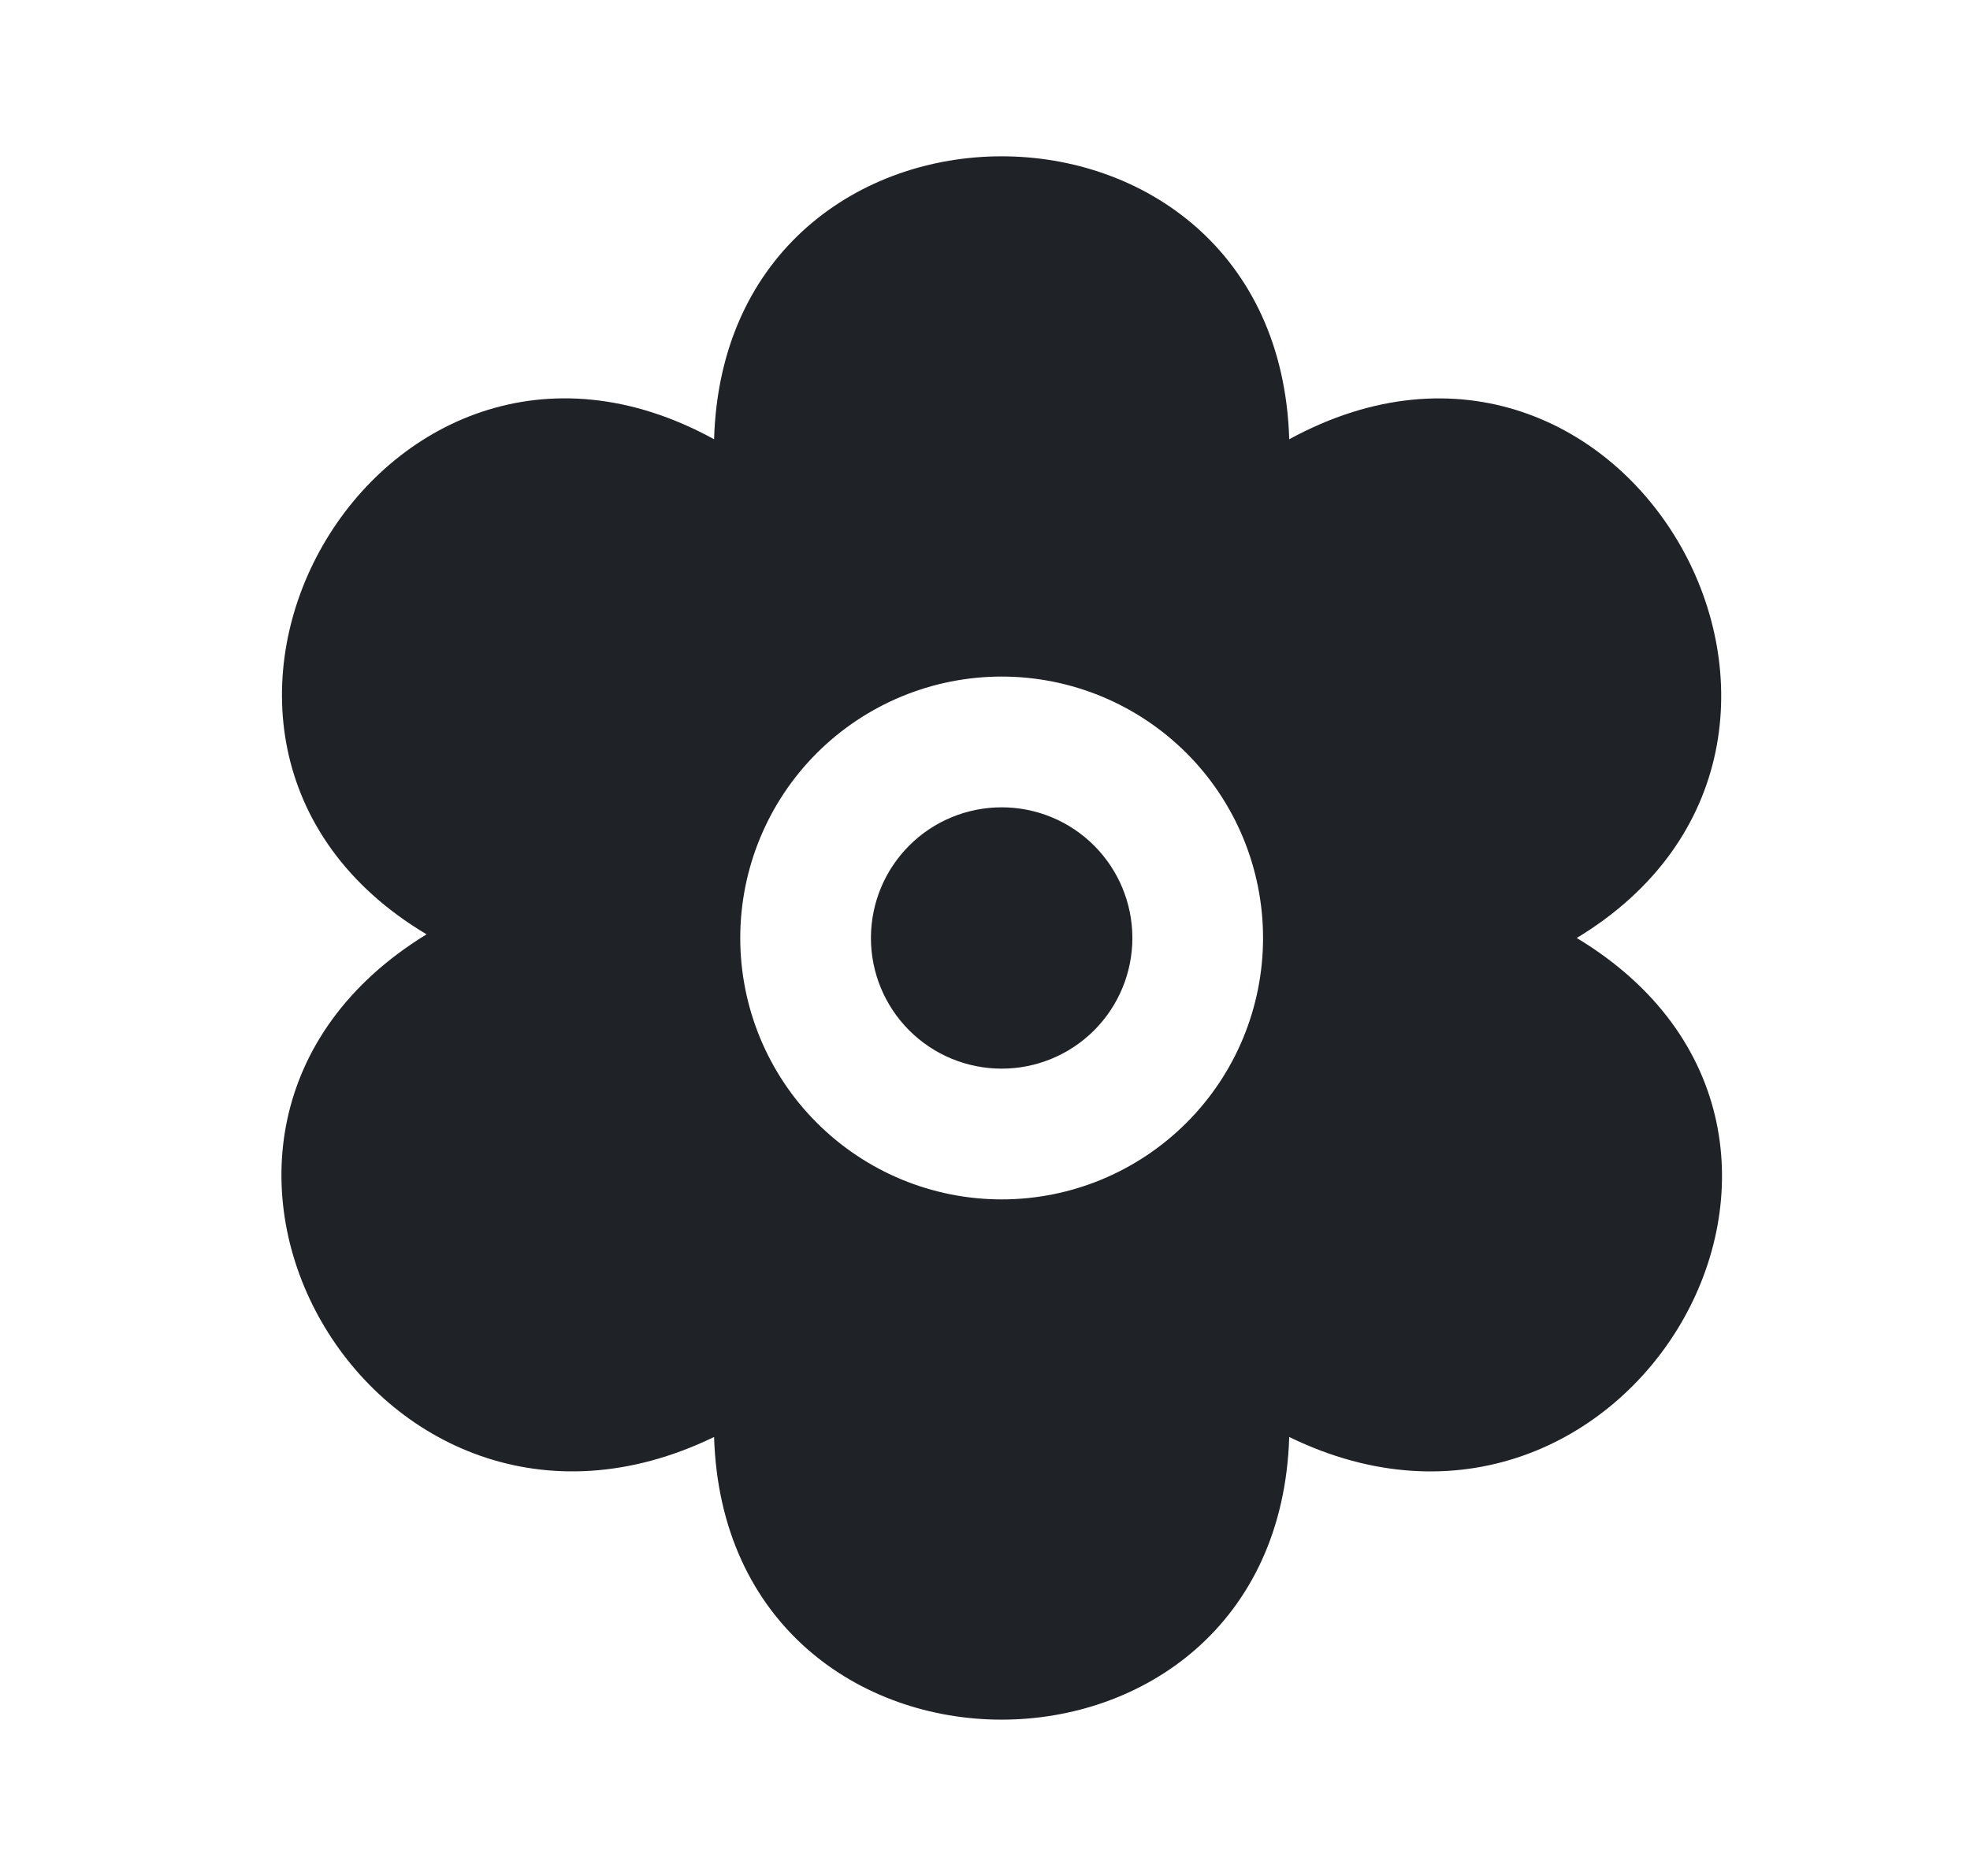
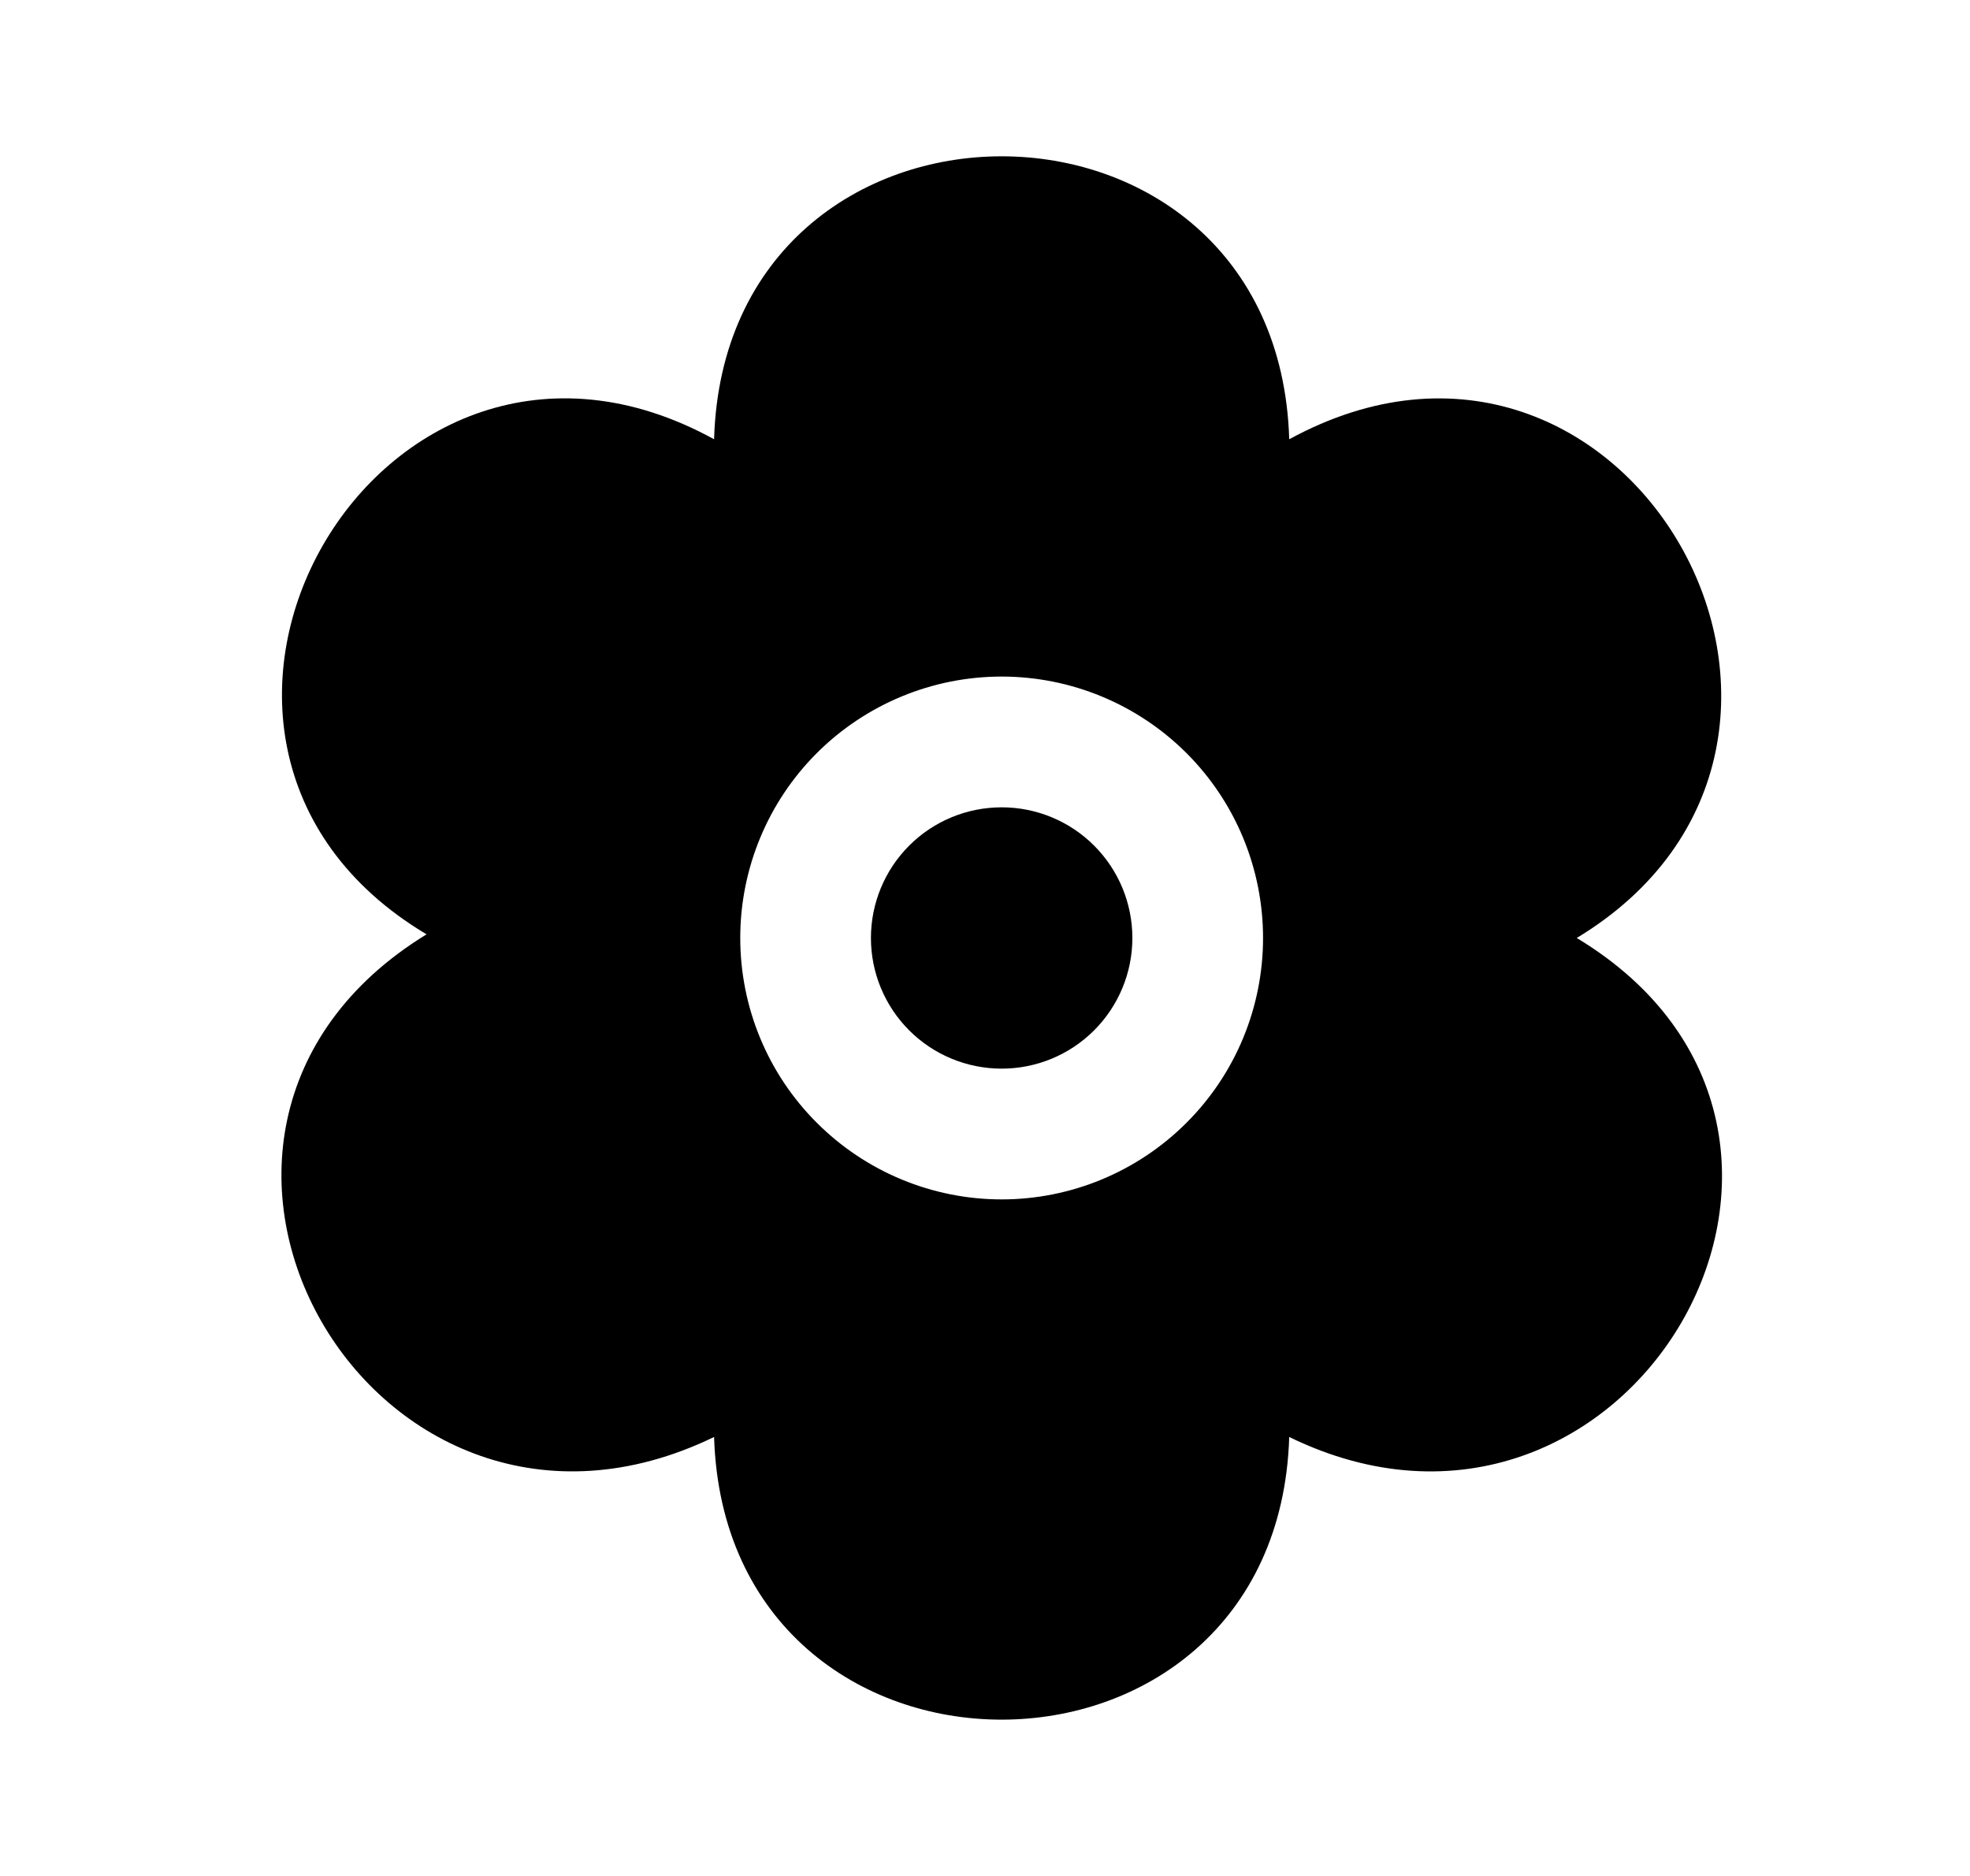
<svg xmlns="http://www.w3.org/2000/svg" width="21" height="20" viewBox="0 0 21 20" fill="none">
-   <path d="M16.808 10C20.249 7.918 17.347 2.718 13.743 4.683C13.622 0.66 7.731 0.662 7.612 4.683C4.036 2.72 1.09 7.9 4.547 9.961C1.099 12.075 3.989 17.075 7.612 15.32C7.737 19.34 13.619 19.336 13.743 15.32C17.339 17.073 20.272 12.09 16.808 10ZM10.678 12.787C9.938 12.787 9.23 12.493 8.707 11.97C8.184 11.448 7.891 10.739 7.891 10C7.891 9.261 8.184 8.552 8.707 8.029C9.23 7.507 9.938 7.213 10.678 7.213C11.417 7.213 12.125 7.507 12.648 8.029C13.171 8.552 13.464 9.261 13.464 10C13.464 10.739 13.171 11.448 12.648 11.97C12.125 12.493 11.417 12.787 10.678 12.787ZM12.071 10C12.071 10.37 11.924 10.724 11.663 10.985C11.401 11.247 11.047 11.393 10.678 11.393C10.308 11.393 9.954 11.247 9.692 10.985C9.431 10.724 9.284 10.37 9.284 10C9.284 9.63 9.431 9.276 9.692 9.015C9.954 8.753 10.308 8.607 10.678 8.607C11.047 8.607 11.401 8.753 11.663 9.015C11.924 9.276 12.071 9.63 12.071 10Z" fill="#1F2226" />
+   <path d="M16.808 10C20.249 7.918 17.347 2.718 13.743 4.683C13.622 0.66 7.731 0.662 7.612 4.683C4.036 2.72 1.09 7.9 4.547 9.961C1.099 12.075 3.989 17.075 7.612 15.32C7.737 19.34 13.619 19.336 13.743 15.32C17.339 17.073 20.272 12.09 16.808 10ZM10.678 12.787C9.938 12.787 9.23 12.493 8.707 11.97C8.184 11.448 7.891 10.739 7.891 10C7.891 9.261 8.184 8.552 8.707 8.029C9.23 7.507 9.938 7.213 10.678 7.213C11.417 7.213 12.125 7.507 12.648 8.029C13.171 8.552 13.464 9.261 13.464 10C13.464 10.739 13.171 11.448 12.648 11.97C12.125 12.493 11.417 12.787 10.678 12.787ZM12.071 10C12.071 10.37 11.924 10.724 11.663 10.985C11.401 11.247 11.047 11.393 10.678 11.393C10.308 11.393 9.954 11.247 9.692 10.985C9.431 10.724 9.284 10.37 9.284 10C9.284 9.63 9.431 9.276 9.692 9.015C9.954 8.753 10.308 8.607 10.678 8.607C11.047 8.607 11.401 8.753 11.663 9.015C11.924 9.276 12.071 9.63 12.071 10Z" fill="currentColor" />
</svg>
